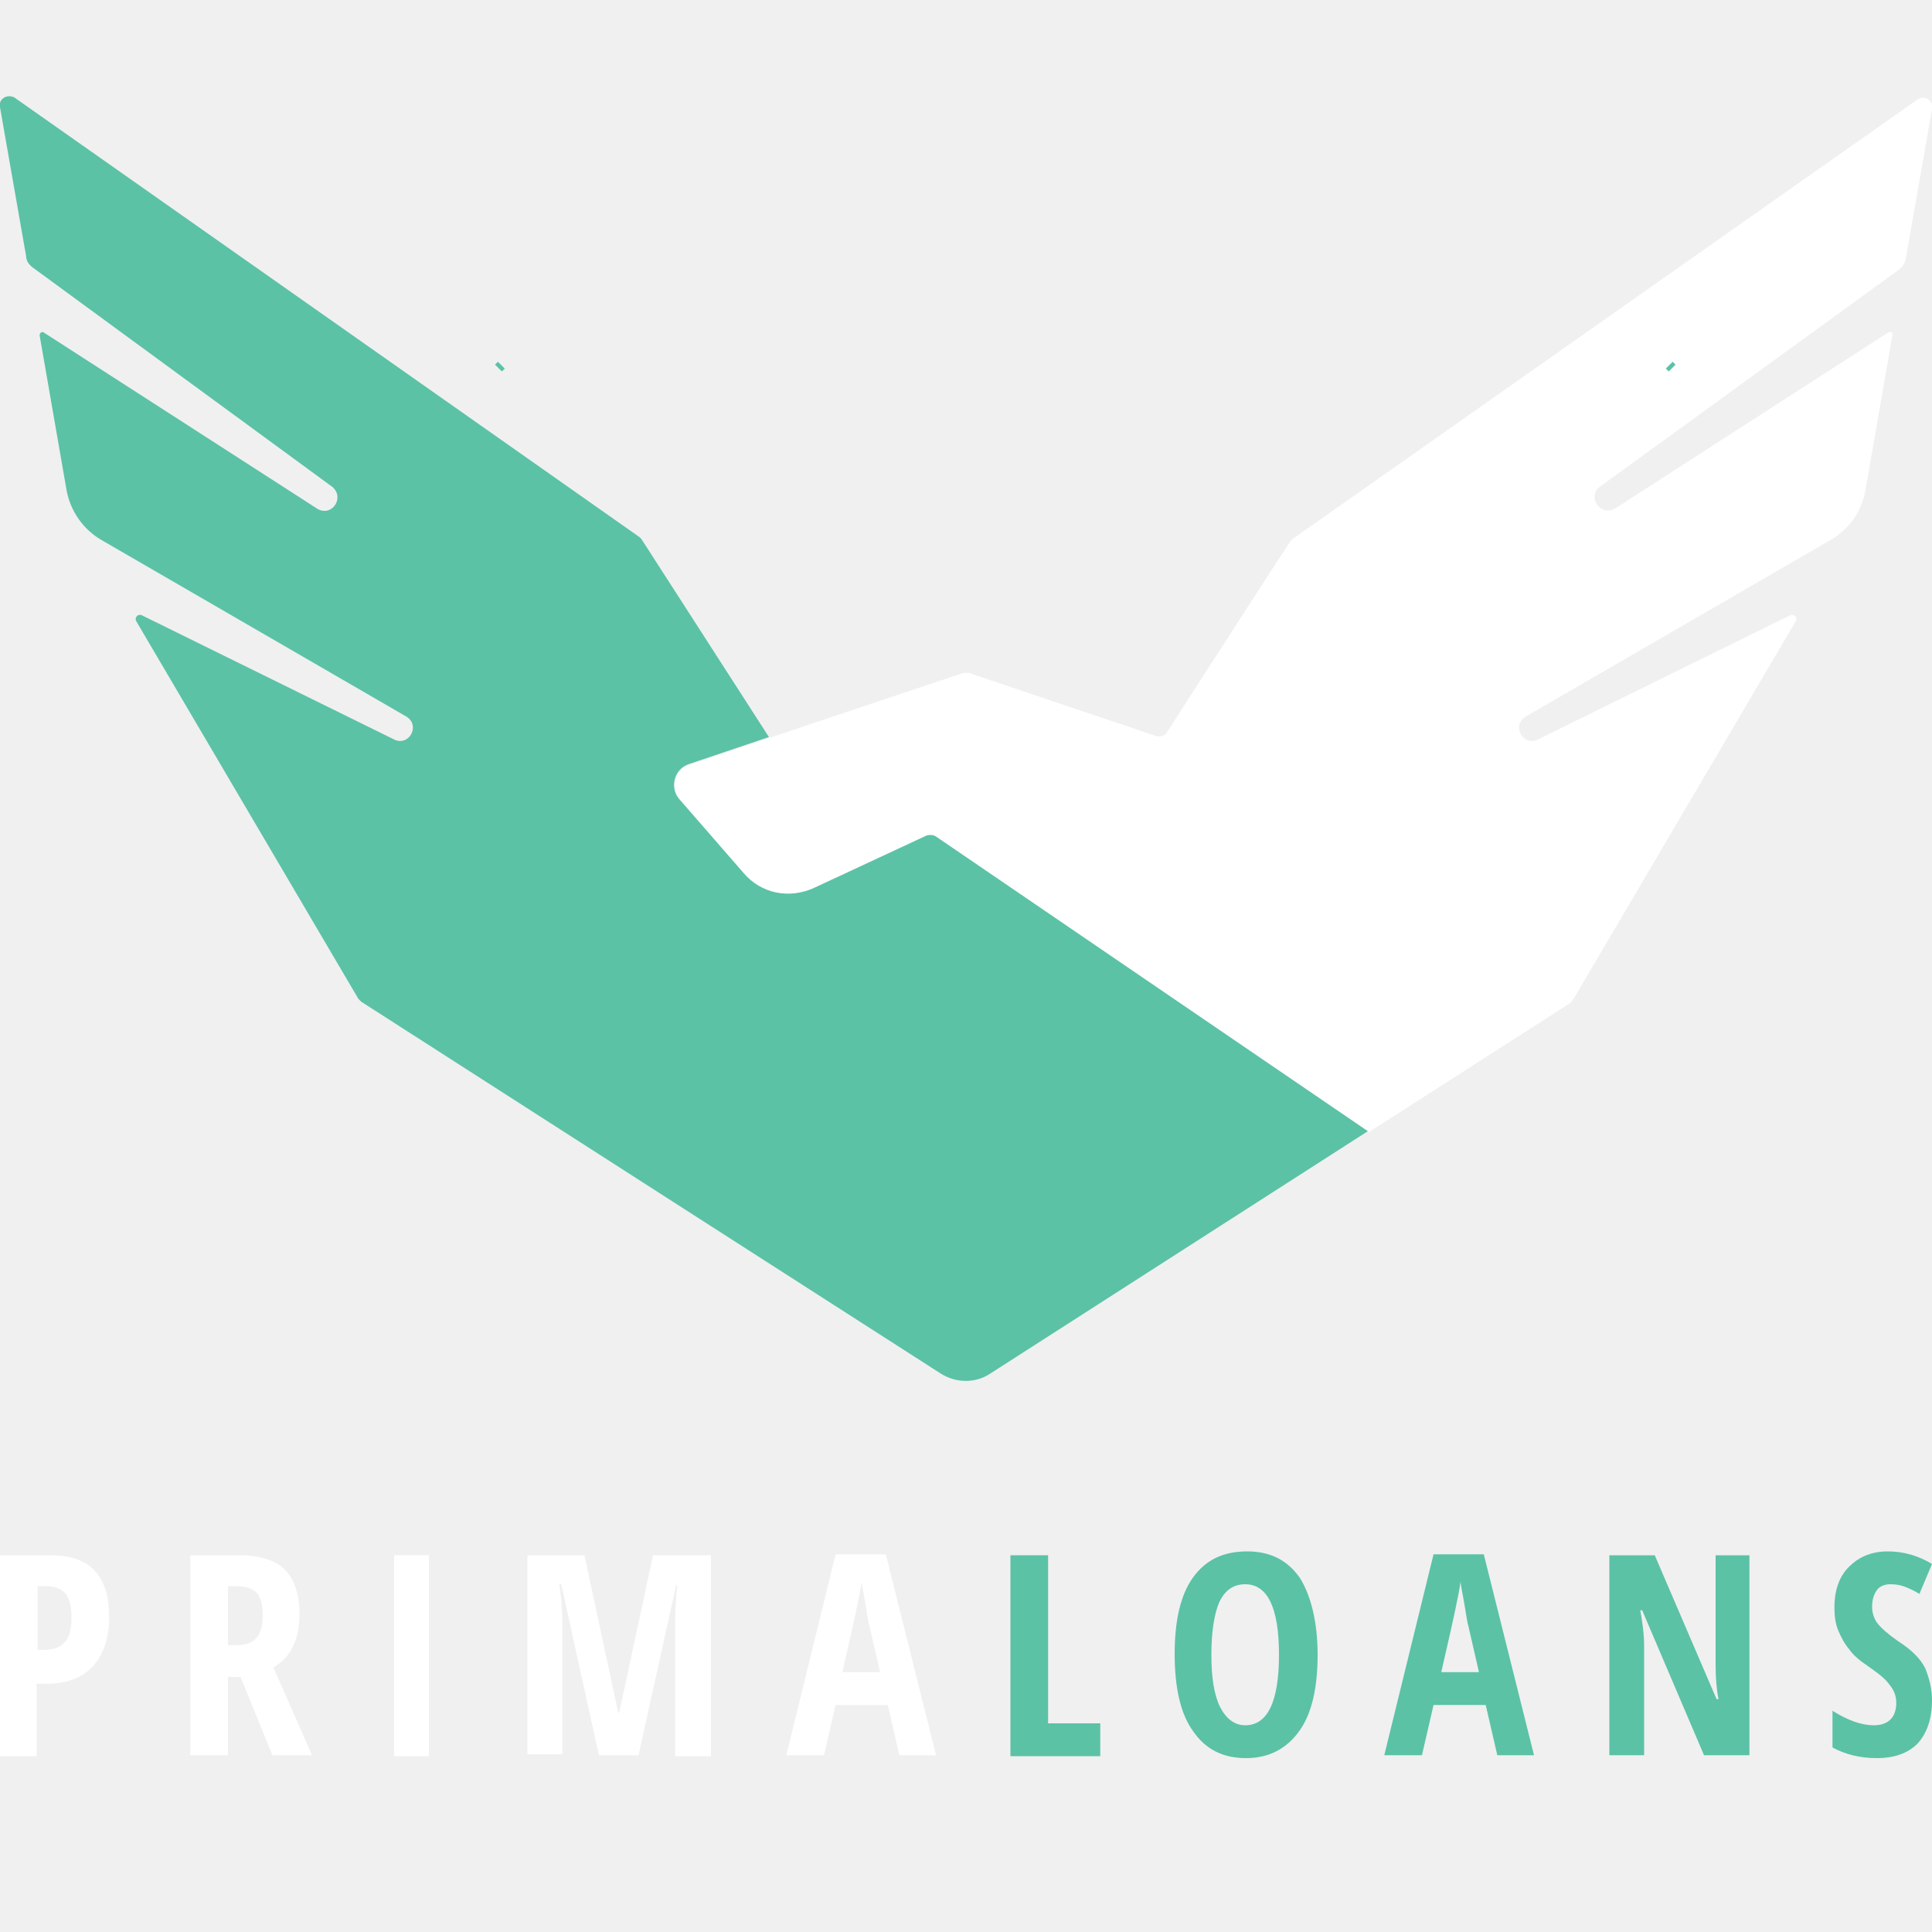
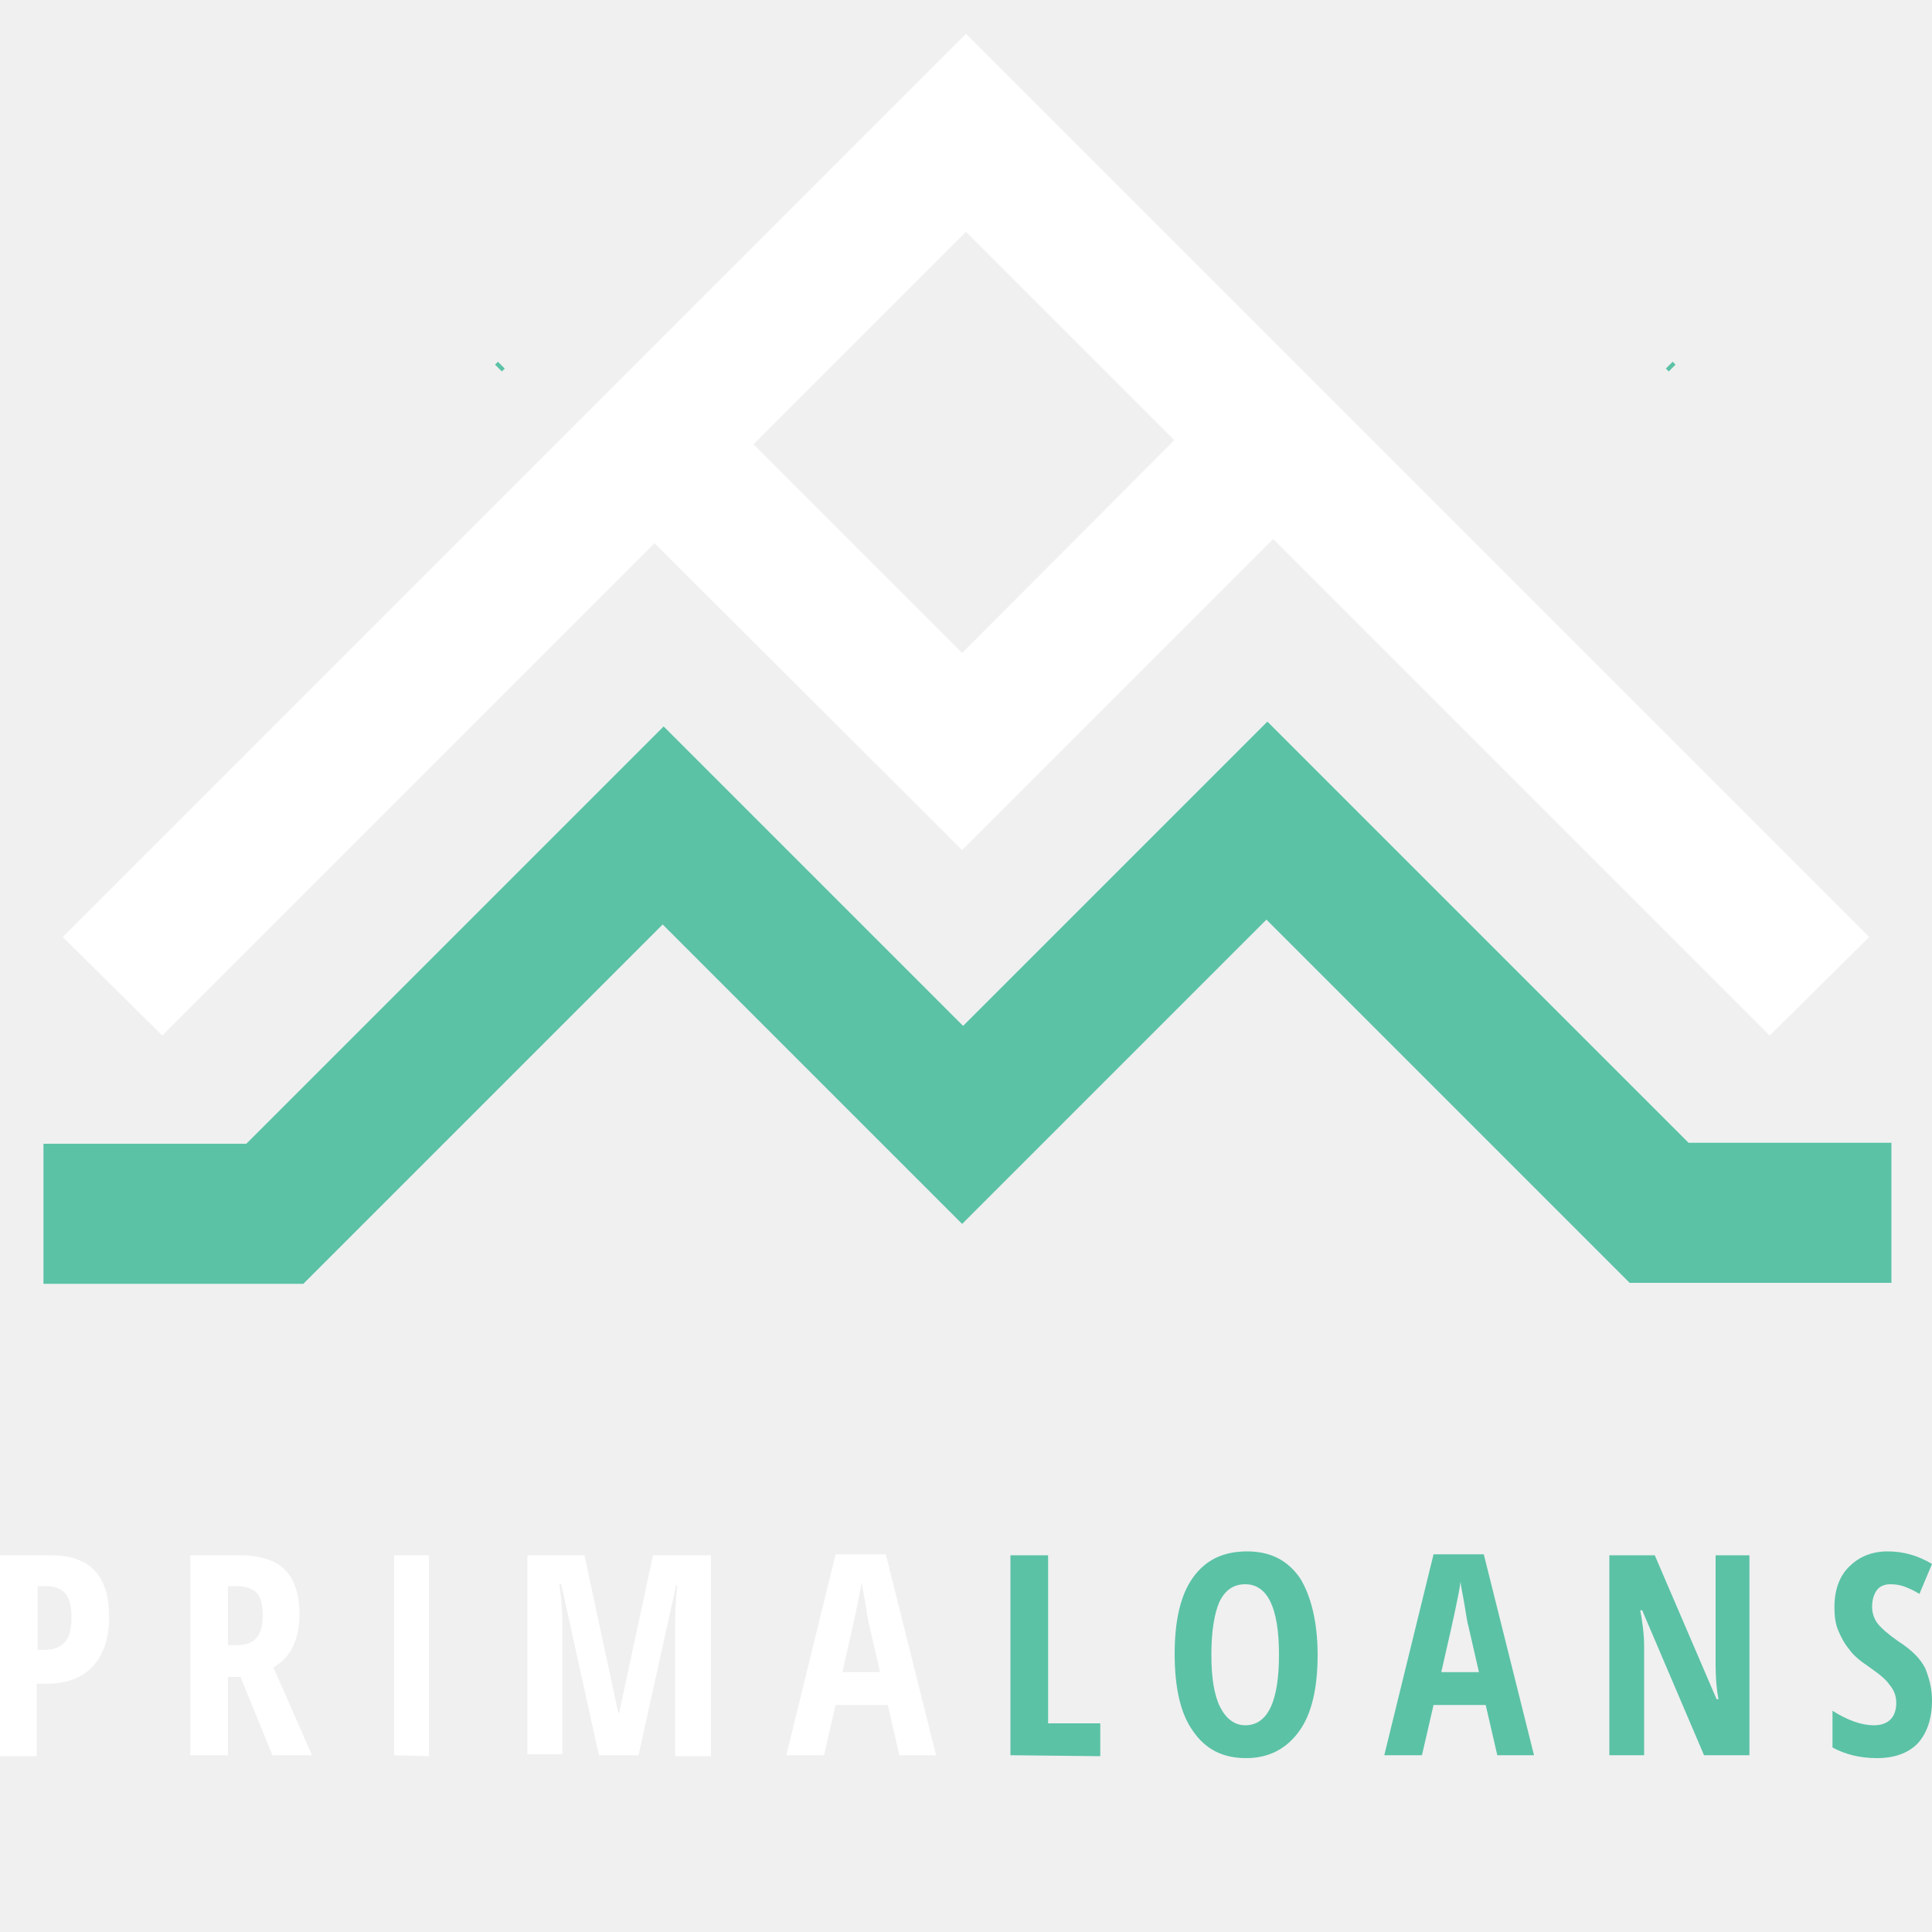
- <svg xmlns="http://www.w3.org/2000/svg" version="1.1" id="Layer_1" x="0px" y="0px" viewBox="0 0 200 200" style="enable-background:new 0 0 200 200;" xml:space="preserve">
+ <svg xmlns="http://www.w3.org/2000/svg" version="1.1" id="Layer_1" x="0px" y="0px" viewBox="-205 297 200 200" style="enable-background:new -205 297 200 200;" xml:space="preserve">
  <style type="text/css">
	.st0{fill:#FFFFFF;}
	.st1{fill:#5BC2A6;}
	.st2{fill:none;stroke:#5BC2A6;stroke-miterlimit:10;}
</style>
  <g>
-     <path class="st0" d="M11.3,167.4c0,2.2-0.6,3.9-1.7,5.1c-1.1,1.2-2.7,1.8-4.8,1.8h-1v7.5H0V161h5.3C9.3,161,11.3,163.1,11.3,167.4z    M3.9,170.8h0.7c0.9,0,1.7-0.3,2.1-0.8c0.5-0.5,0.7-1.4,0.7-2.6c0-1.1-0.2-1.9-0.6-2.4c-0.4-0.5-1.1-0.8-2-0.8H3.9V170.8z" />
-     <path class="st0" d="M23.6,173.6v8.1h-3.9V161h5.1c2.1,0,3.7,0.5,4.7,1.5c1,1,1.5,2.6,1.5,4.6c0,2.6-0.9,4.5-2.7,5.5l4,9.1h-4.1   l-3.3-8.1H23.6z M23.6,170.3h1c0.9,0,1.6-0.3,2-0.8c0.4-0.5,0.6-1.3,0.6-2.3c0-1.1-0.2-1.8-0.6-2.3c-0.4-0.4-1.1-0.7-2-0.7h-1   V170.3z" />
-     <path class="st0" d="M40.8,181.7V161h3.6v20.8H40.8z" />
-     <path class="st0" d="M62,181.7L58.1,164h-0.2c0.2,1.4,0.3,2.6,0.3,3.7v13.9h-3.6V161h5.9l3.5,16.3h0.1l3.5-16.3h6v20.8h-3.7v-14.1   c0-1.2,0.1-2.4,0.2-3.6h-0.1l-3.9,17.6H62z" />
-     <path class="st0" d="M93.1,181.7l-1.2-5.2h-5.4l-1.2,5.2h-3.9l5.1-20.8h5.2l5.2,20.8H93.1z M91.1,173.1l-1.1-4.8   c-0.1-0.3-0.2-1-0.4-2.2c-0.2-1.2-0.4-2-0.4-2.4c-0.1,0.8-0.3,1.7-0.5,2.7c-0.2,1-0.7,3.2-1.5,6.7H91.1z" />
-     <path class="st1" d="M104.6,181.7V161h3.9v17.4h5.4v3.4H104.6z" />
-     <path class="st1" d="M136.4,171.3c0,3.4-0.6,6.1-1.9,7.9s-3.1,2.8-5.5,2.8c-2.4,0-4.2-0.9-5.5-2.8c-1.3-1.8-1.9-4.5-1.9-8   c0-3.4,0.6-6.1,1.9-7.9c1.3-1.8,3.1-2.7,5.6-2.7c2.4,0,4.2,0.9,5.5,2.8C135.7,165.2,136.4,167.9,136.4,171.3z M125.4,171.3   c0,2.4,0.3,4.2,0.9,5.4c0.6,1.2,1.5,1.9,2.6,1.9c2.3,0,3.5-2.4,3.5-7.3s-1.2-7.3-3.5-7.3c-1.2,0-2.1,0.6-2.7,1.9   C125.7,167.1,125.4,168.9,125.4,171.3z" />
-     <path class="st1" d="M155,181.7l-1.2-5.2h-5.4l-1.2,5.2h-3.9l5.1-20.8h5.2l5.2,20.8H155z M153.1,173.1l-1.1-4.8   c-0.1-0.3-0.2-1-0.4-2.2c-0.2-1.2-0.4-2-0.4-2.4c-0.1,0.8-0.3,1.7-0.5,2.7c-0.2,1-0.7,3.2-1.5,6.7H153.1z" />
-     <path class="st1" d="M181.1,181.7h-4.7l-6.4-15h-0.2c0.2,1.1,0.4,2.4,0.4,3.7v11.3h-3.6V161h4.7l6.4,14.9h0.2   c-0.2-1-0.3-2.2-0.3-3.5V161h3.5V181.7z" />
-     <path class="st1" d="M200,176c0,1.9-0.5,3.4-1.5,4.5c-1,1-2.4,1.5-4.2,1.5c-1.8,0-3.3-0.4-4.6-1.1v-3.8c1.6,1,3,1.5,4.3,1.5   c0.7,0,1.3-0.2,1.7-0.6c0.4-0.4,0.6-1,0.6-1.7c0-0.7-0.2-1.3-0.7-1.9c-0.4-0.6-1.2-1.2-2.2-1.9c-0.9-0.6-1.6-1.2-2-1.8   c-0.5-0.6-0.8-1.2-1.1-1.9c-0.3-0.7-0.4-1.5-0.4-2.4c0-1.8,0.5-3.2,1.5-4.2c1-1,2.3-1.6,4-1.6c1.6,0,3.1,0.4,4.6,1.3l-1.3,3.1   c-0.5-0.3-0.9-0.5-1.4-0.7c-0.5-0.2-1-0.3-1.6-0.3c-0.6,0-1.1,0.2-1.4,0.6c-0.3,0.4-0.5,1-0.5,1.7c0,0.7,0.2,1.3,0.6,1.8   c0.4,0.5,1.1,1.1,2.1,1.8c1.4,0.9,2.3,1.8,2.8,2.8C199.7,173.7,200,174.8,200,176z" />
+     <path class="st0" d="M-193.7,464.4c0,2.2-0.6,3.9-1.7,5.1c-1.1,1.2-2.7,1.8-4.8,1.8h-1v7.5h-3.8V458h5.3   C-195.7,458-193.7,460.1-193.7,464.4z M-201.1,467.8h0.7c0.9,0,1.7-0.3,2.1-0.8c0.5-0.5,0.7-1.4,0.7-2.6c0-1.1-0.2-1.9-0.6-2.4   c-0.4-0.5-1.1-0.8-2-0.8h-0.9V467.8z" />
+     <path class="st0" d="M-181.4,470.6v8.1h-3.9V458h5.1c2.1,0,3.7,0.5,4.7,1.5s1.5,2.6,1.5,4.6c0,2.6-0.9,4.5-2.7,5.5l4,9.1h-4.1   l-3.3-8.1H-181.4z M-181.4,467.3h1c0.9,0,1.6-0.3,2-0.8c0.4-0.5,0.6-1.3,0.6-2.3c0-1.1-0.2-1.8-0.6-2.3c-0.4-0.4-1.1-0.7-2-0.7h-1   V467.3z" />
+     <path class="st0" d="M-164.2,478.7V458h3.6v20.8L-164.2,478.7L-164.2,478.7z" />
+     <path class="st0" d="M-143,478.7l-3.9-17.7h-0.2c0.2,1.4,0.3,2.6,0.3,3.7v13.9h-3.6V458h5.9l3.5,16.3h0.1l3.5-16.3h6v20.8h-3.7   v-14.1c0-1.2,0.1-2.4,0.2-3.6h-0.1l-3.9,17.6H-143z" />
+     <path class="st0" d="M-111.9,478.7l-1.2-5.2h-5.4l-1.2,5.2h-3.9l5.1-20.8h5.2l5.2,20.8H-111.9z M-113.9,470.1l-1.1-4.8   c-0.1-0.3-0.2-1-0.4-2.2c-0.2-1.2-0.4-2-0.4-2.4c-0.1,0.8-0.3,1.7-0.5,2.7s-0.7,3.2-1.5,6.7H-113.9z" />
+     <path class="st1" d="M-100.4,478.7V458h3.9v17.4h5.4v3.4L-100.4,478.7L-100.4,478.7z" />
+     <path class="st1" d="M-68.6,468.3c0,3.4-0.6,6.1-1.9,7.9s-3.1,2.8-5.5,2.8c-2.4,0-4.2-0.9-5.5-2.8c-1.3-1.8-1.9-4.5-1.9-8   c0-3.4,0.6-6.1,1.9-7.9s3.1-2.7,5.6-2.7c2.4,0,4.2,0.9,5.5,2.8C-69.3,462.2-68.6,464.9-68.6,468.3z M-79.6,468.3   c0,2.4,0.3,4.2,0.9,5.4c0.6,1.2,1.5,1.9,2.6,1.9c2.3,0,3.5-2.4,3.5-7.3s-1.2-7.3-3.5-7.3c-1.2,0-2.1,0.6-2.7,1.9   C-79.3,464.1-79.6,465.9-79.6,468.3z" />
+     <path class="st1" d="M-50,478.7l-1.2-5.2h-5.4l-1.2,5.2h-3.9l5.1-20.8h5.2l5.2,20.8H-50z M-51.9,470.1l-1.1-4.8   c-0.1-0.3-0.2-1-0.4-2.2s-0.4-2-0.4-2.4c-0.1,0.8-0.3,1.7-0.5,2.7s-0.7,3.2-1.5,6.7H-51.9z" />
+     <path class="st1" d="M-23.9,478.7h-4.7l-6.4-15h-0.2c0.2,1.1,0.4,2.4,0.4,3.7v11.3h-3.6V458h4.7l6.4,14.9h0.2   c-0.2-1-0.3-2.2-0.3-3.5V458h3.5L-23.9,478.7L-23.9,478.7z" />
+     <path class="st1" d="M-5,473c0,1.9-0.5,3.4-1.5,4.5c-1,1-2.4,1.5-4.2,1.5s-3.3-0.4-4.6-1.1v-3.8c1.6,1,3,1.5,4.3,1.5   c0.7,0,1.3-0.2,1.7-0.6c0.4-0.4,0.6-1,0.6-1.7s-0.2-1.3-0.7-1.9c-0.4-0.6-1.2-1.2-2.2-1.9c-0.9-0.6-1.6-1.2-2-1.8   c-0.5-0.6-0.8-1.2-1.1-1.9c-0.3-0.7-0.4-1.5-0.4-2.4c0-1.8,0.5-3.2,1.5-4.2s2.3-1.6,4-1.6c1.6,0,3.1,0.4,4.6,1.3l-1.3,3.1   c-0.5-0.3-0.9-0.5-1.4-0.7s-1-0.3-1.6-0.3s-1.1,0.2-1.4,0.6c-0.3,0.4-0.5,1-0.5,1.7s0.2,1.3,0.6,1.8c0.4,0.5,1.1,1.1,2.1,1.8   c1.4,0.9,2.3,1.8,2.8,2.8C-5.3,470.7-5,471.8-5,473z" />
  </g>
-   <g>
-     <path class="st0" d="M165.6,50.4c-1.3,1,0,3,1.5,2.3l28.4-18.3c0.2-0.1,0.5,0,0.4,0.3l-2.8,16.1c-0.4,2.2-1.7,4-3.6,5.1l-31.6,18.3   c-1.4,0.9-0.3,3,1.2,2.4l26.2-12.9c0.4-0.2,0.8,0.2,0.6,0.6l-23,39.1c-0.1,0.1-0.2,0.2-0.3,0.4l-20.9,13.4L96.9,86.7   c-0.3-0.2-0.6-0.2-1-0.1L84.3,92c-2.5,1.2-5.5,0.5-7.3-1.5l-6.7-7.7c-1-1.2-0.5-3.1,1-3.6l8.3-2.8v0l19.7-6.6c0.5-0.2,1-0.2,1.4,0   l19,6.4c0.4,0.1,0.9,0,1.1-0.4l10.9-16.9l1.9-2.9c0.1-0.1,0.2-0.2,0.2-0.2l64.7-45.5c0.7-0.5,1.7,0.1,1.5,1l-2.7,15.4   c-0.1,0.5-0.3,0.9-0.7,1.2L165.6,50.4z" />
-     <path class="st1" d="M141.6,117.1l-39.1,25.1c-1.5,1-3.5,1-5.1,0l-60-38.5c-0.1-0.1-0.2-0.2-0.3-0.3L14.1,64.3   c-0.2-0.4,0.2-0.8,0.6-0.6l26.2,12.9c1.5,0.6,2.6-1.5,1.2-2.4L10.5,55.9c-1.9-1.1-3.2-3-3.6-5.1L4.1,34.7c0-0.2,0.2-0.4,0.4-0.3   l28.4,18.3c1.5,0.8,2.8-1.2,1.5-2.3l-31-22.7c-0.4-0.3-0.7-0.7-0.7-1.2L0,11.1c-0.2-0.9,0.8-1.4,1.5-1l64.7,45.5   c0.1,0.1,0.2,0.2,0.2,0.2l13.2,20.5l-8.3,2.8c-1.5,0.5-2,2.4-1,3.6l6.7,7.7c1.8,2.1,4.7,2.7,7.3,1.5l11.6-5.4   c0.3-0.1,0.7-0.1,1,0.1L141.6,117.1z" />
-   </g>
-   <path class="st2" d="M51.9,37.8c-0.1,0.1-0.2,0.2-0.3,0.3" />
-   <path class="st2" d="M173.1,38.1c-0.1-0.1-0.2-0.2-0.3-0.3" />
+   <path class="st2" d="M-153.1,334.8c-0.1,0.1-0.2,0.2-0.3,0.3" />
+   <path class="st2" d="M-31.9,335.1c-0.1-0.1-0.2-0.2-0.3-0.3" />
+   <polygon class="st0" points="-21.8,404.2 -105,321 -188.2,404.2 -198.5,394 -105,300.5 -11.5,394 " />
+   <path class="st1" d="M-36.3,429.8l-2.1-2.1c-2-2-18.7-18.7-35.5-35.5l-31.5,31.5l-31-31c-15.9,15.9-33,33-35.1,35.1l-2.1,2.1h-26.9  v-14.5h21c6.2-6.2,23.5-23.5,38.1-38.1l5.1-5.1l31,31l31.5-31.5l5.1,5.1c15.6,15.6,32.4,32.4,38.5,38.5h21v14.5l-23.9,0L-36.3,429.8  z" />
+   <polygon class="st0" points="-105.4,385 -146.7,343.8 -136.5,333.5 -105.4,364.6 -74,333.1 -63.7,343.3 " />
</svg>
